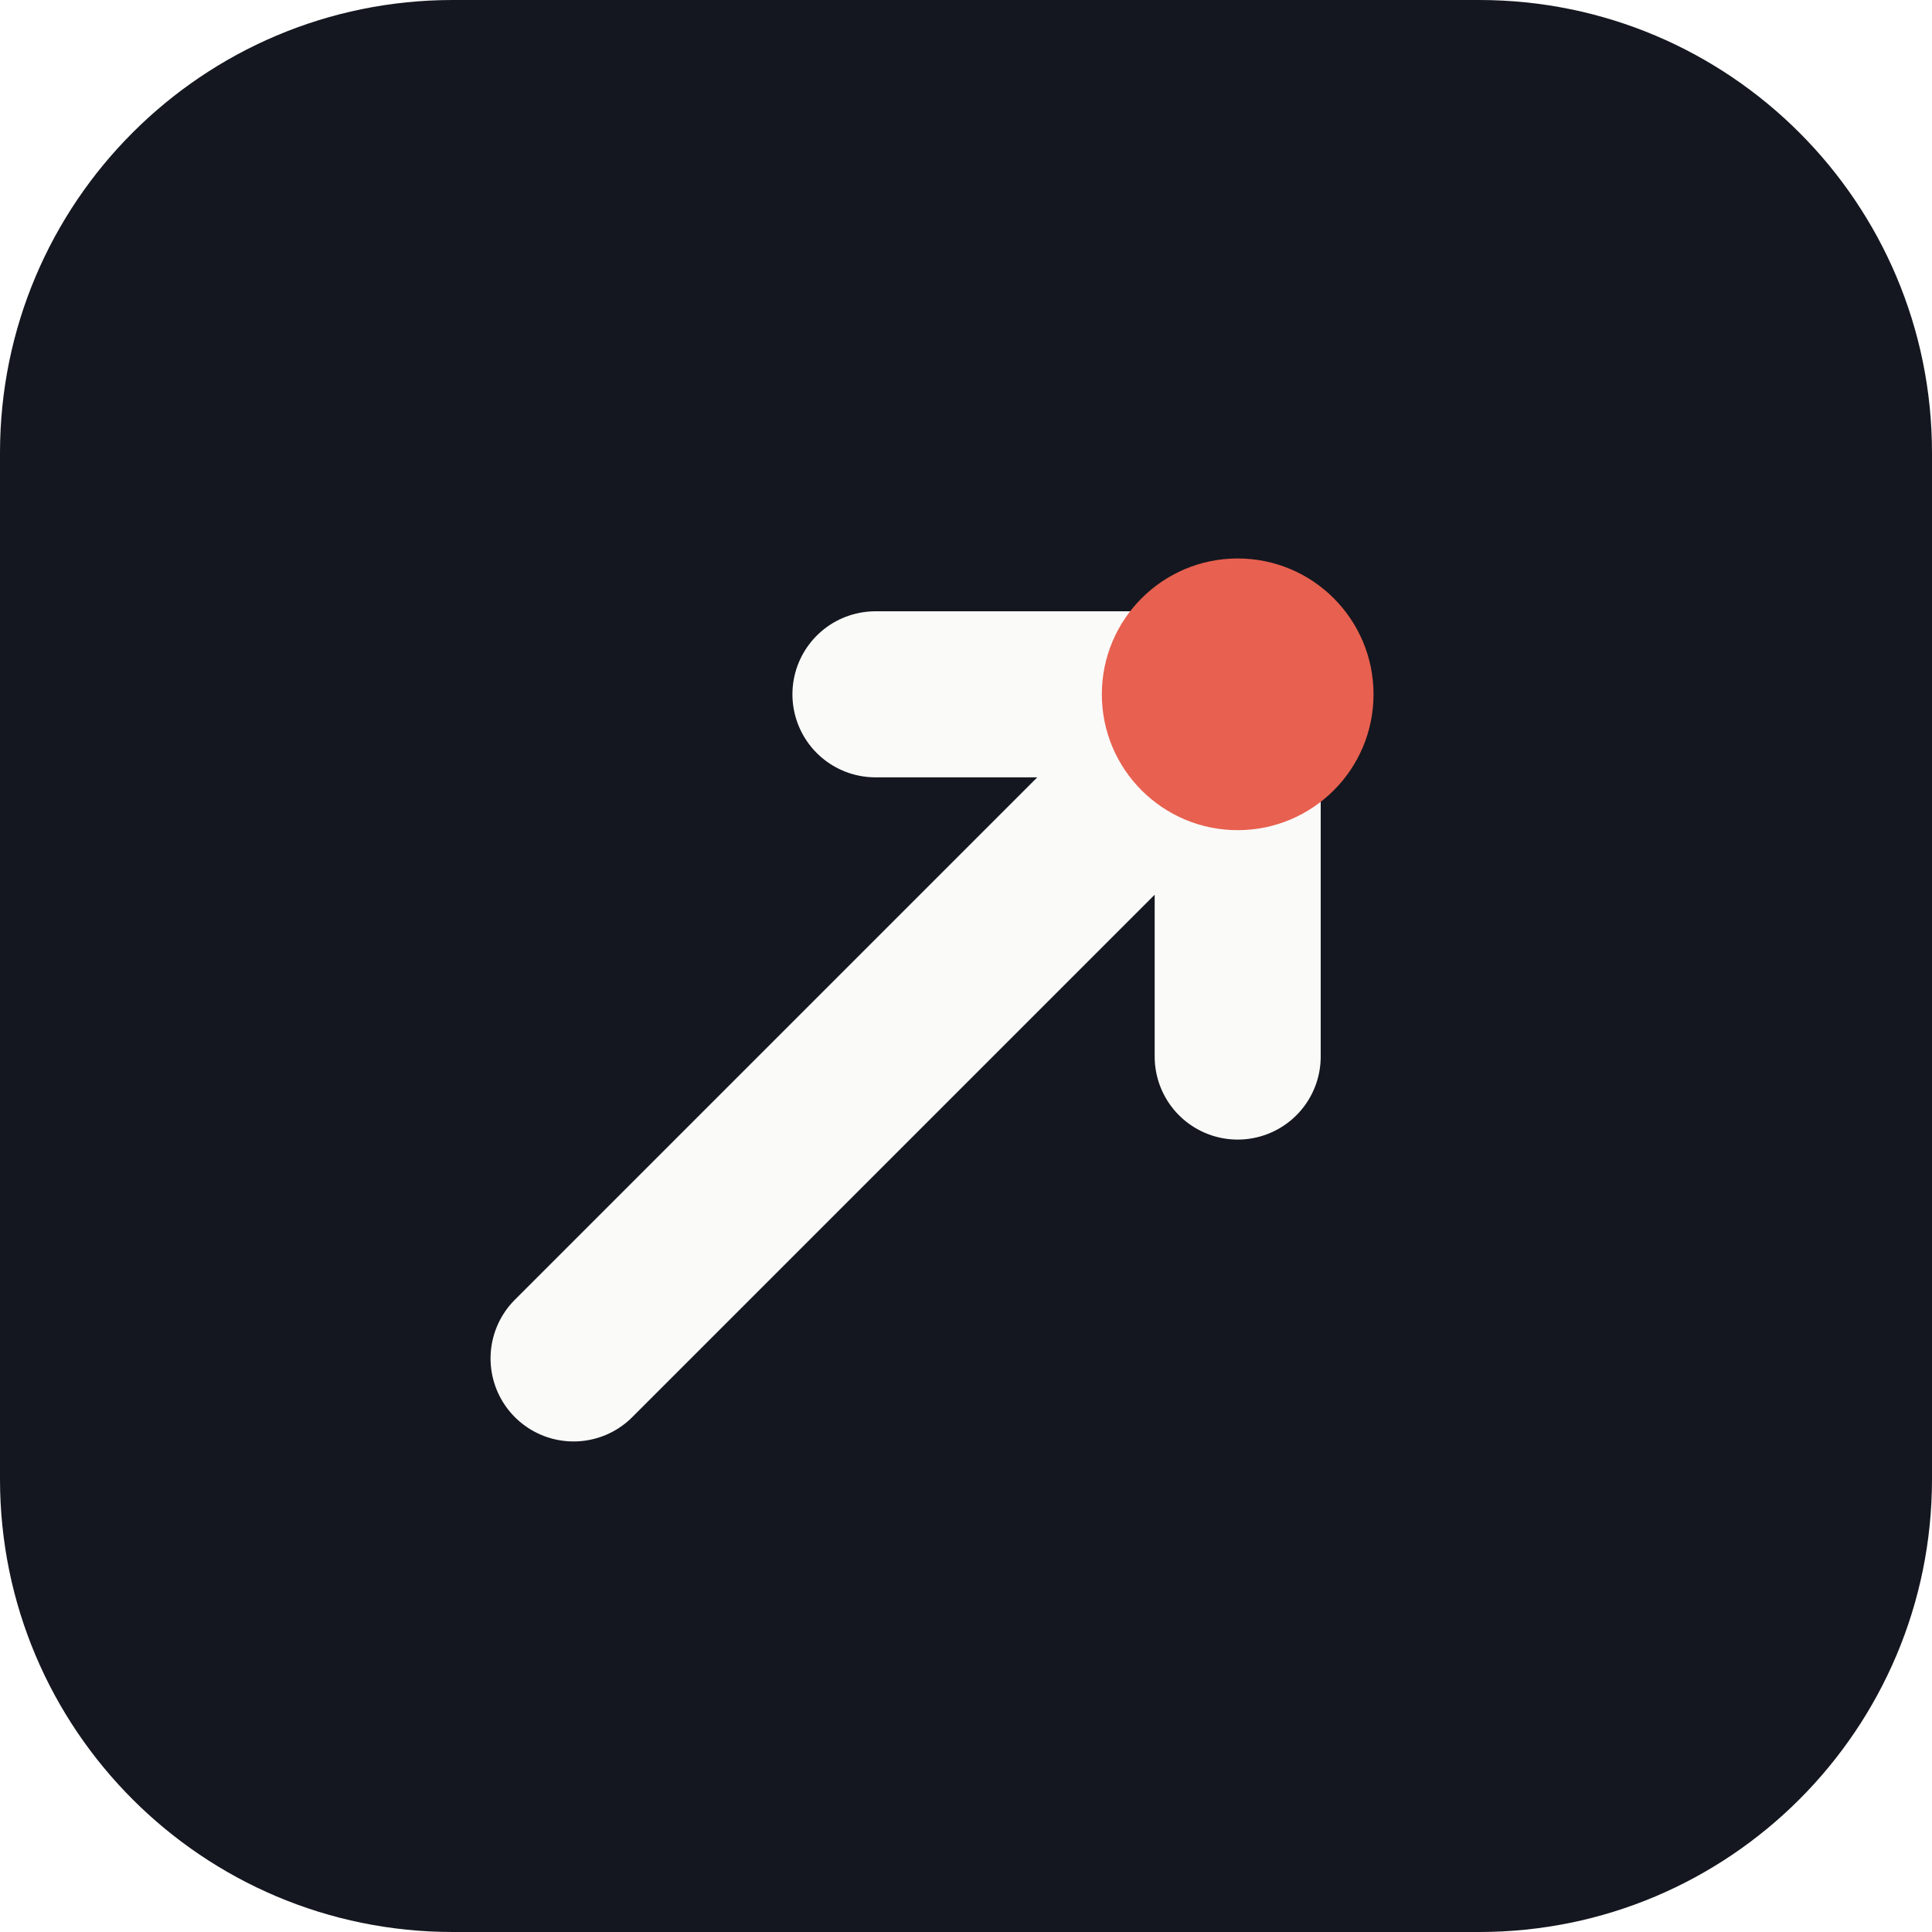
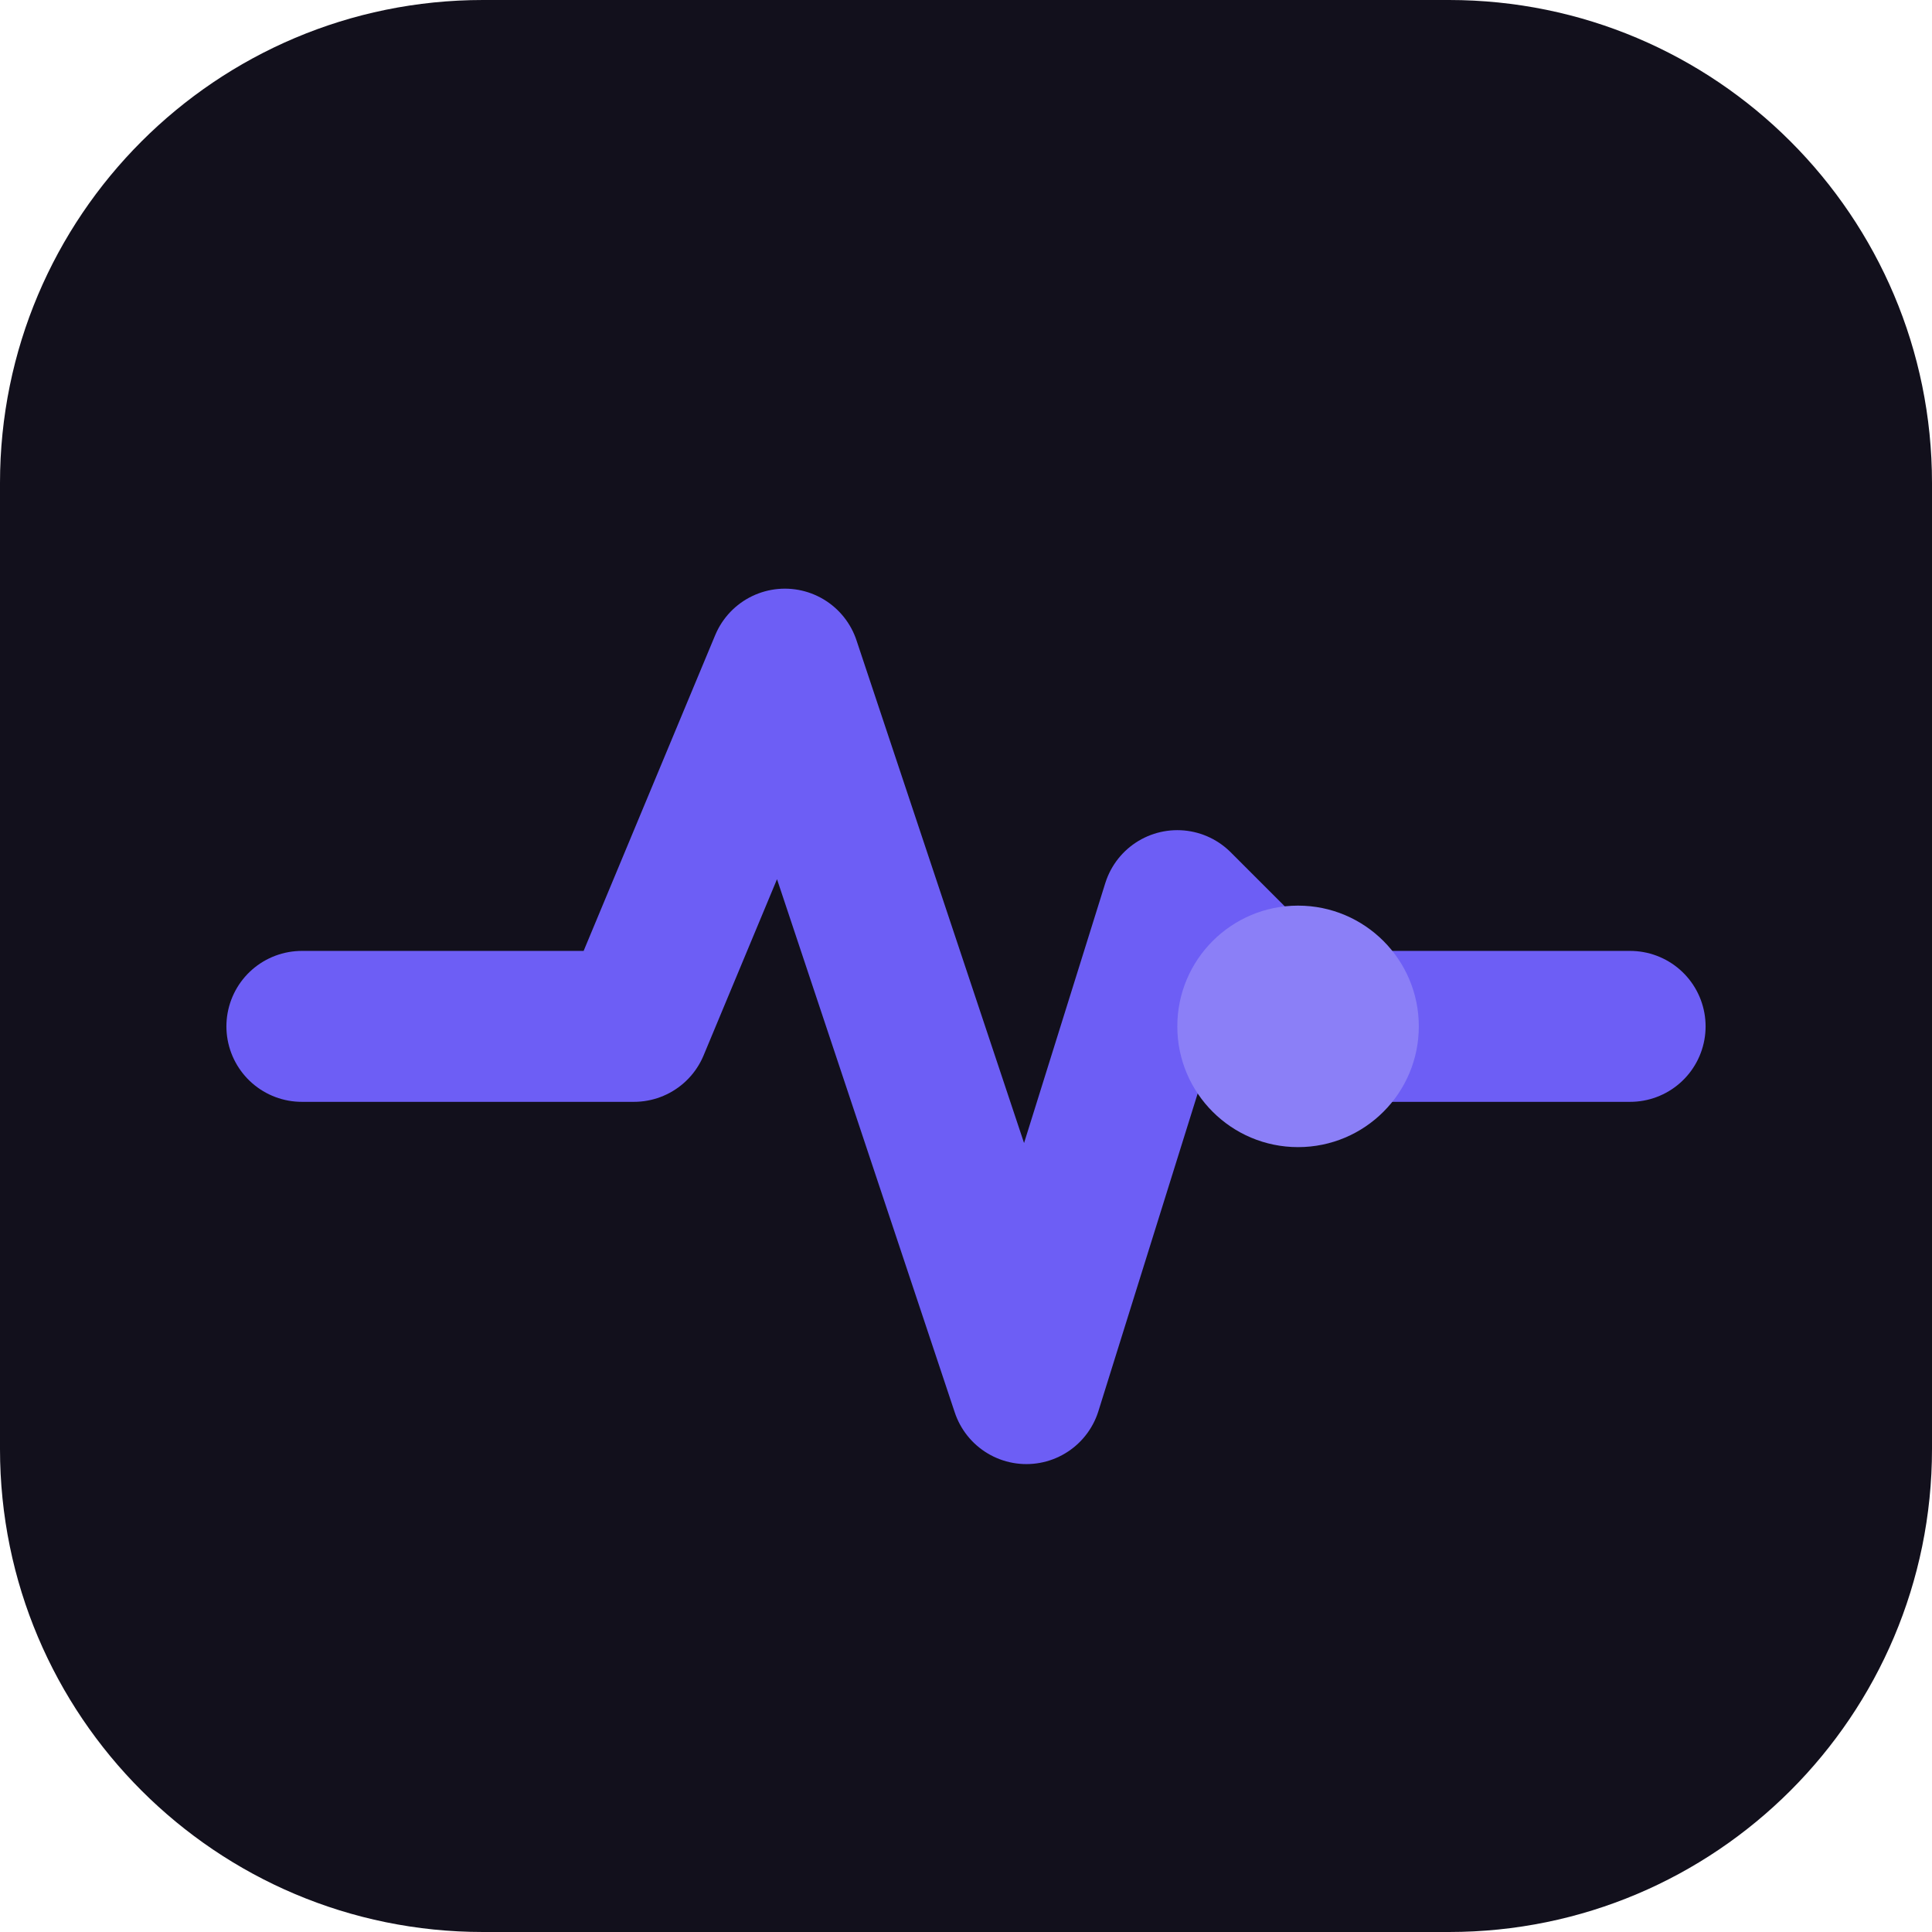
<svg xmlns="http://www.w3.org/2000/svg" width="64" height="64" viewBox="0 0 64 64" fill="none">
-   <rect width="64" height="64" rx="15" fill="#14171F" />
-   <path d="M19 45 L41 23 M41 23 L41 35 M41 23 L29 23" stroke="#FAFAF9" stroke-width="5.5" stroke-linecap="round" stroke-linejoin="round" />
-   <circle cx="41" cy="23" r="4.5" fill="#E8604F" />
+   <rect width="64" height="64" rx="16" fill="#12101C" />
+   <path d="M10 34 H21 L26 22 L34 46 L39 30 L43 34 H54" stroke="#6D5EF5" stroke-width="5" stroke-linecap="round" stroke-linejoin="round" />
+   <circle cx="43" cy="34" r="4" fill="#8B7FF7" />
</svg>
